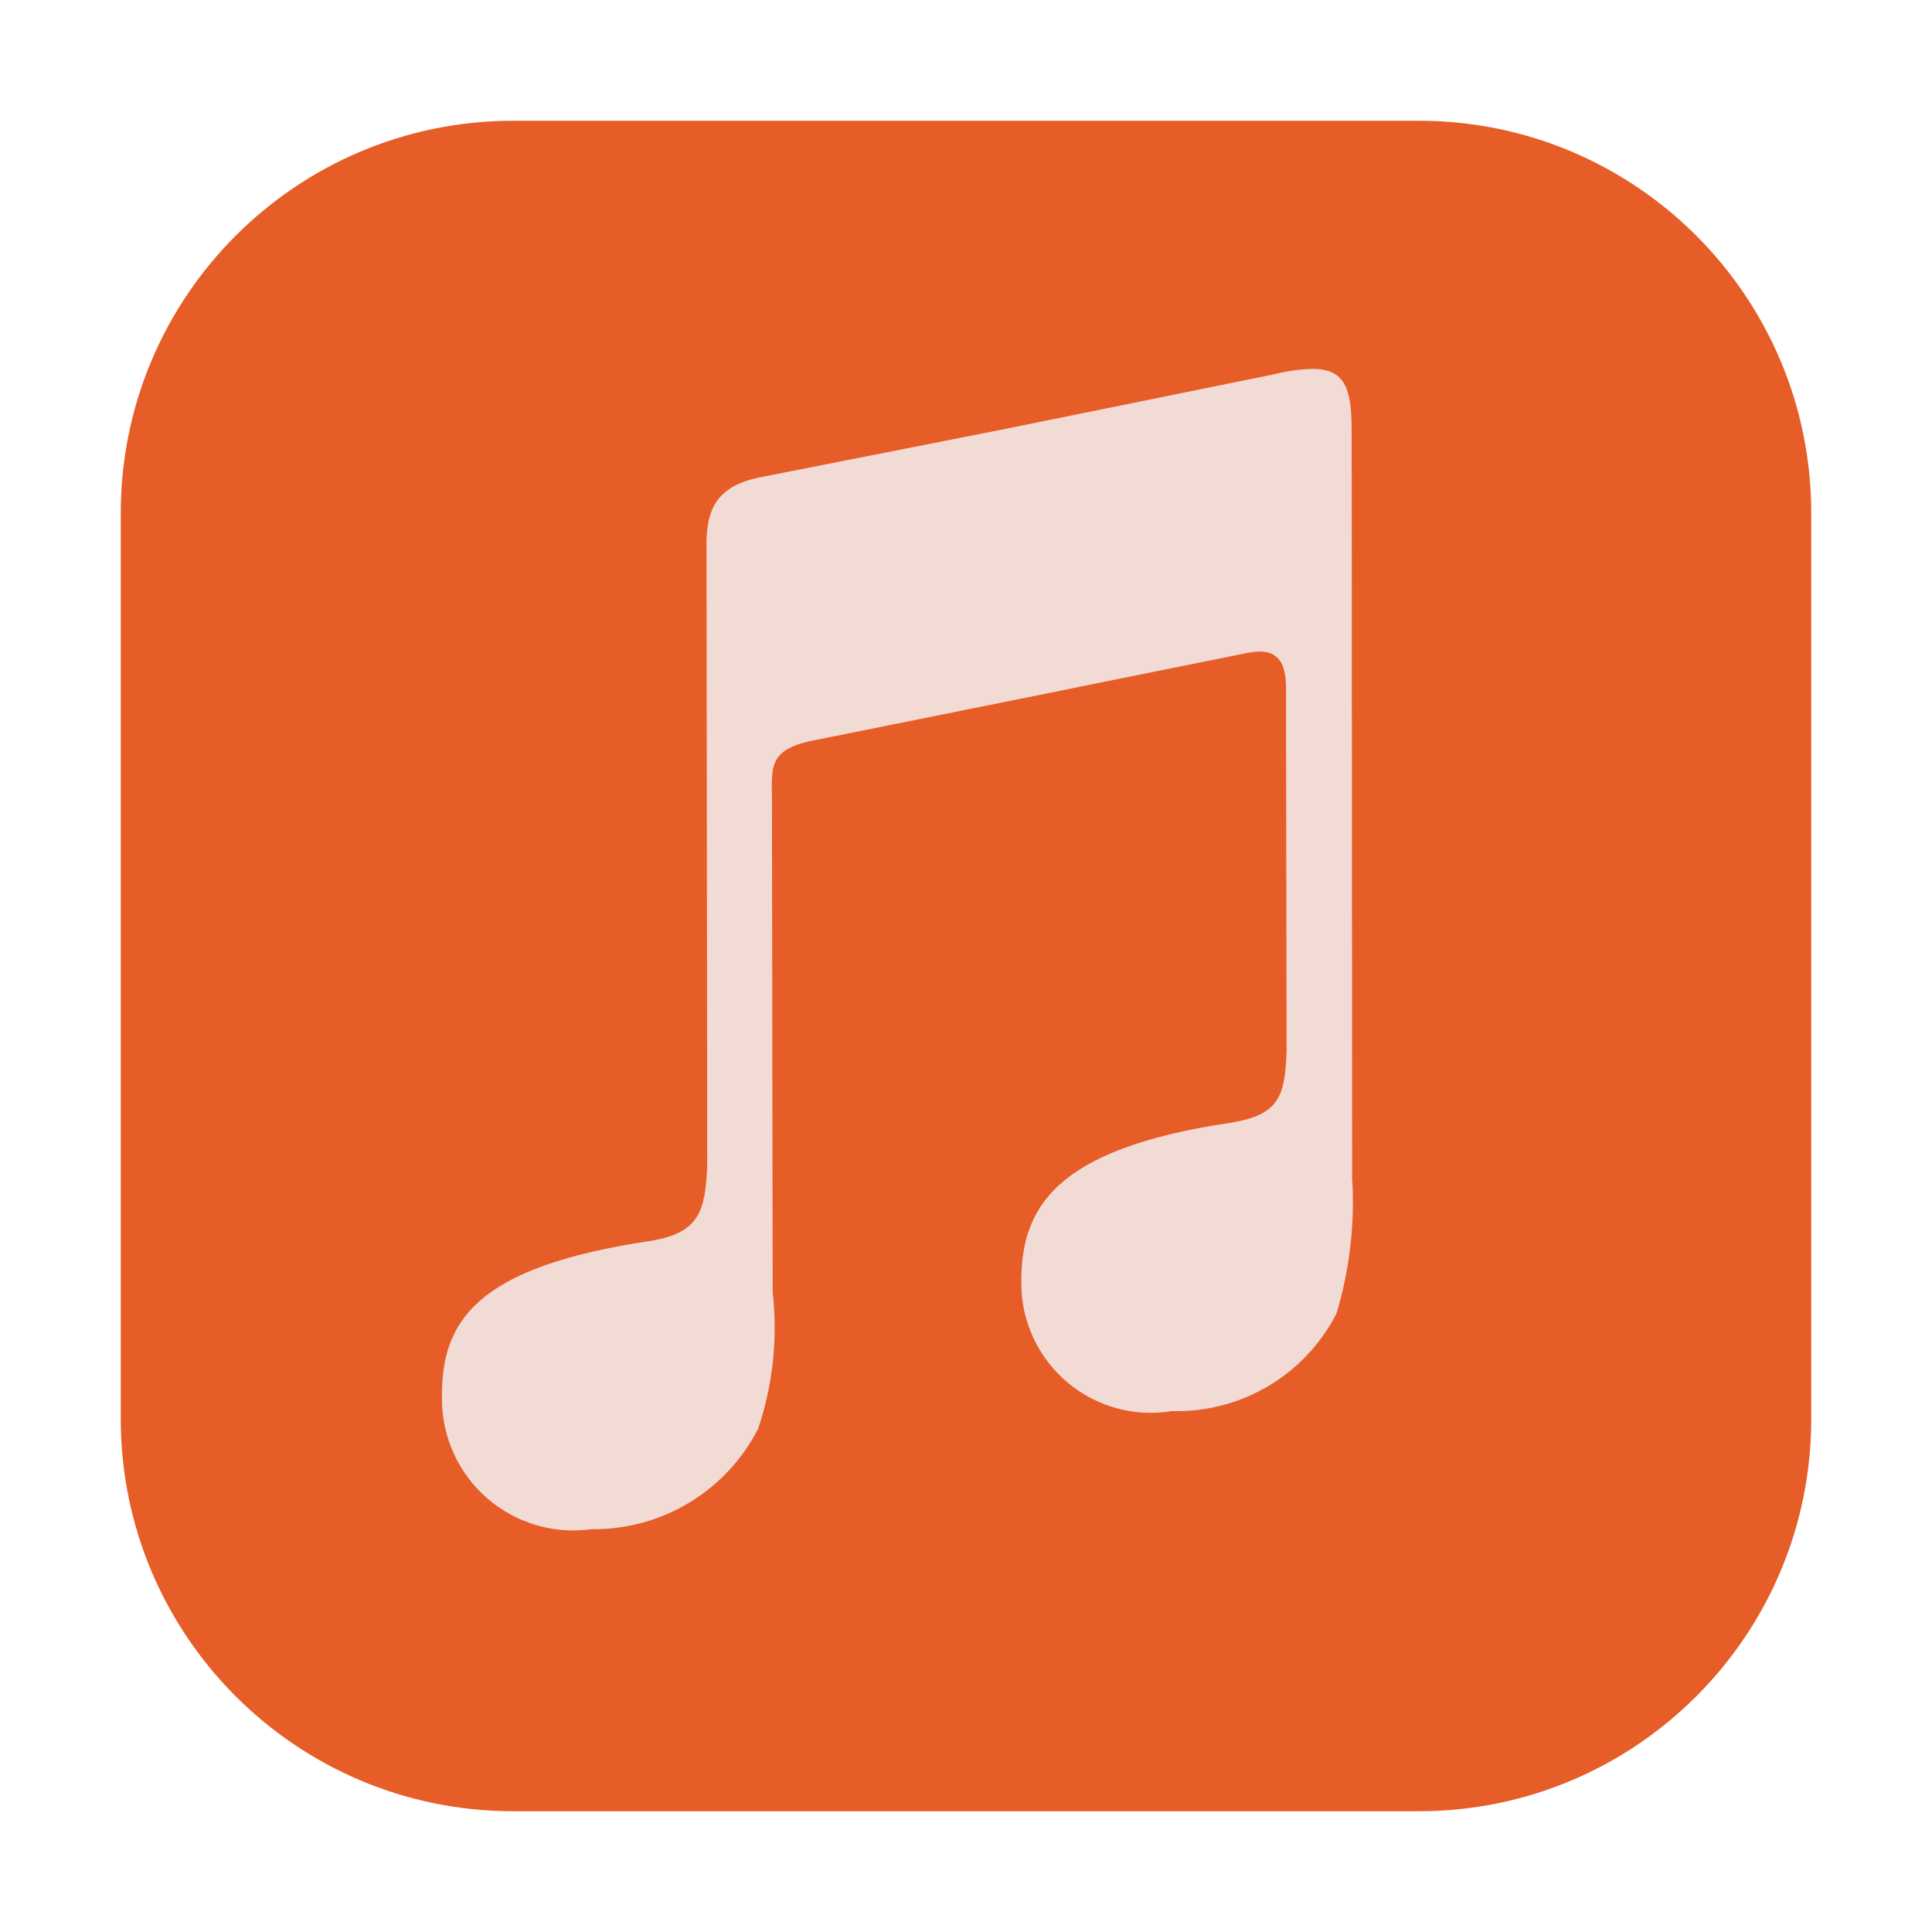
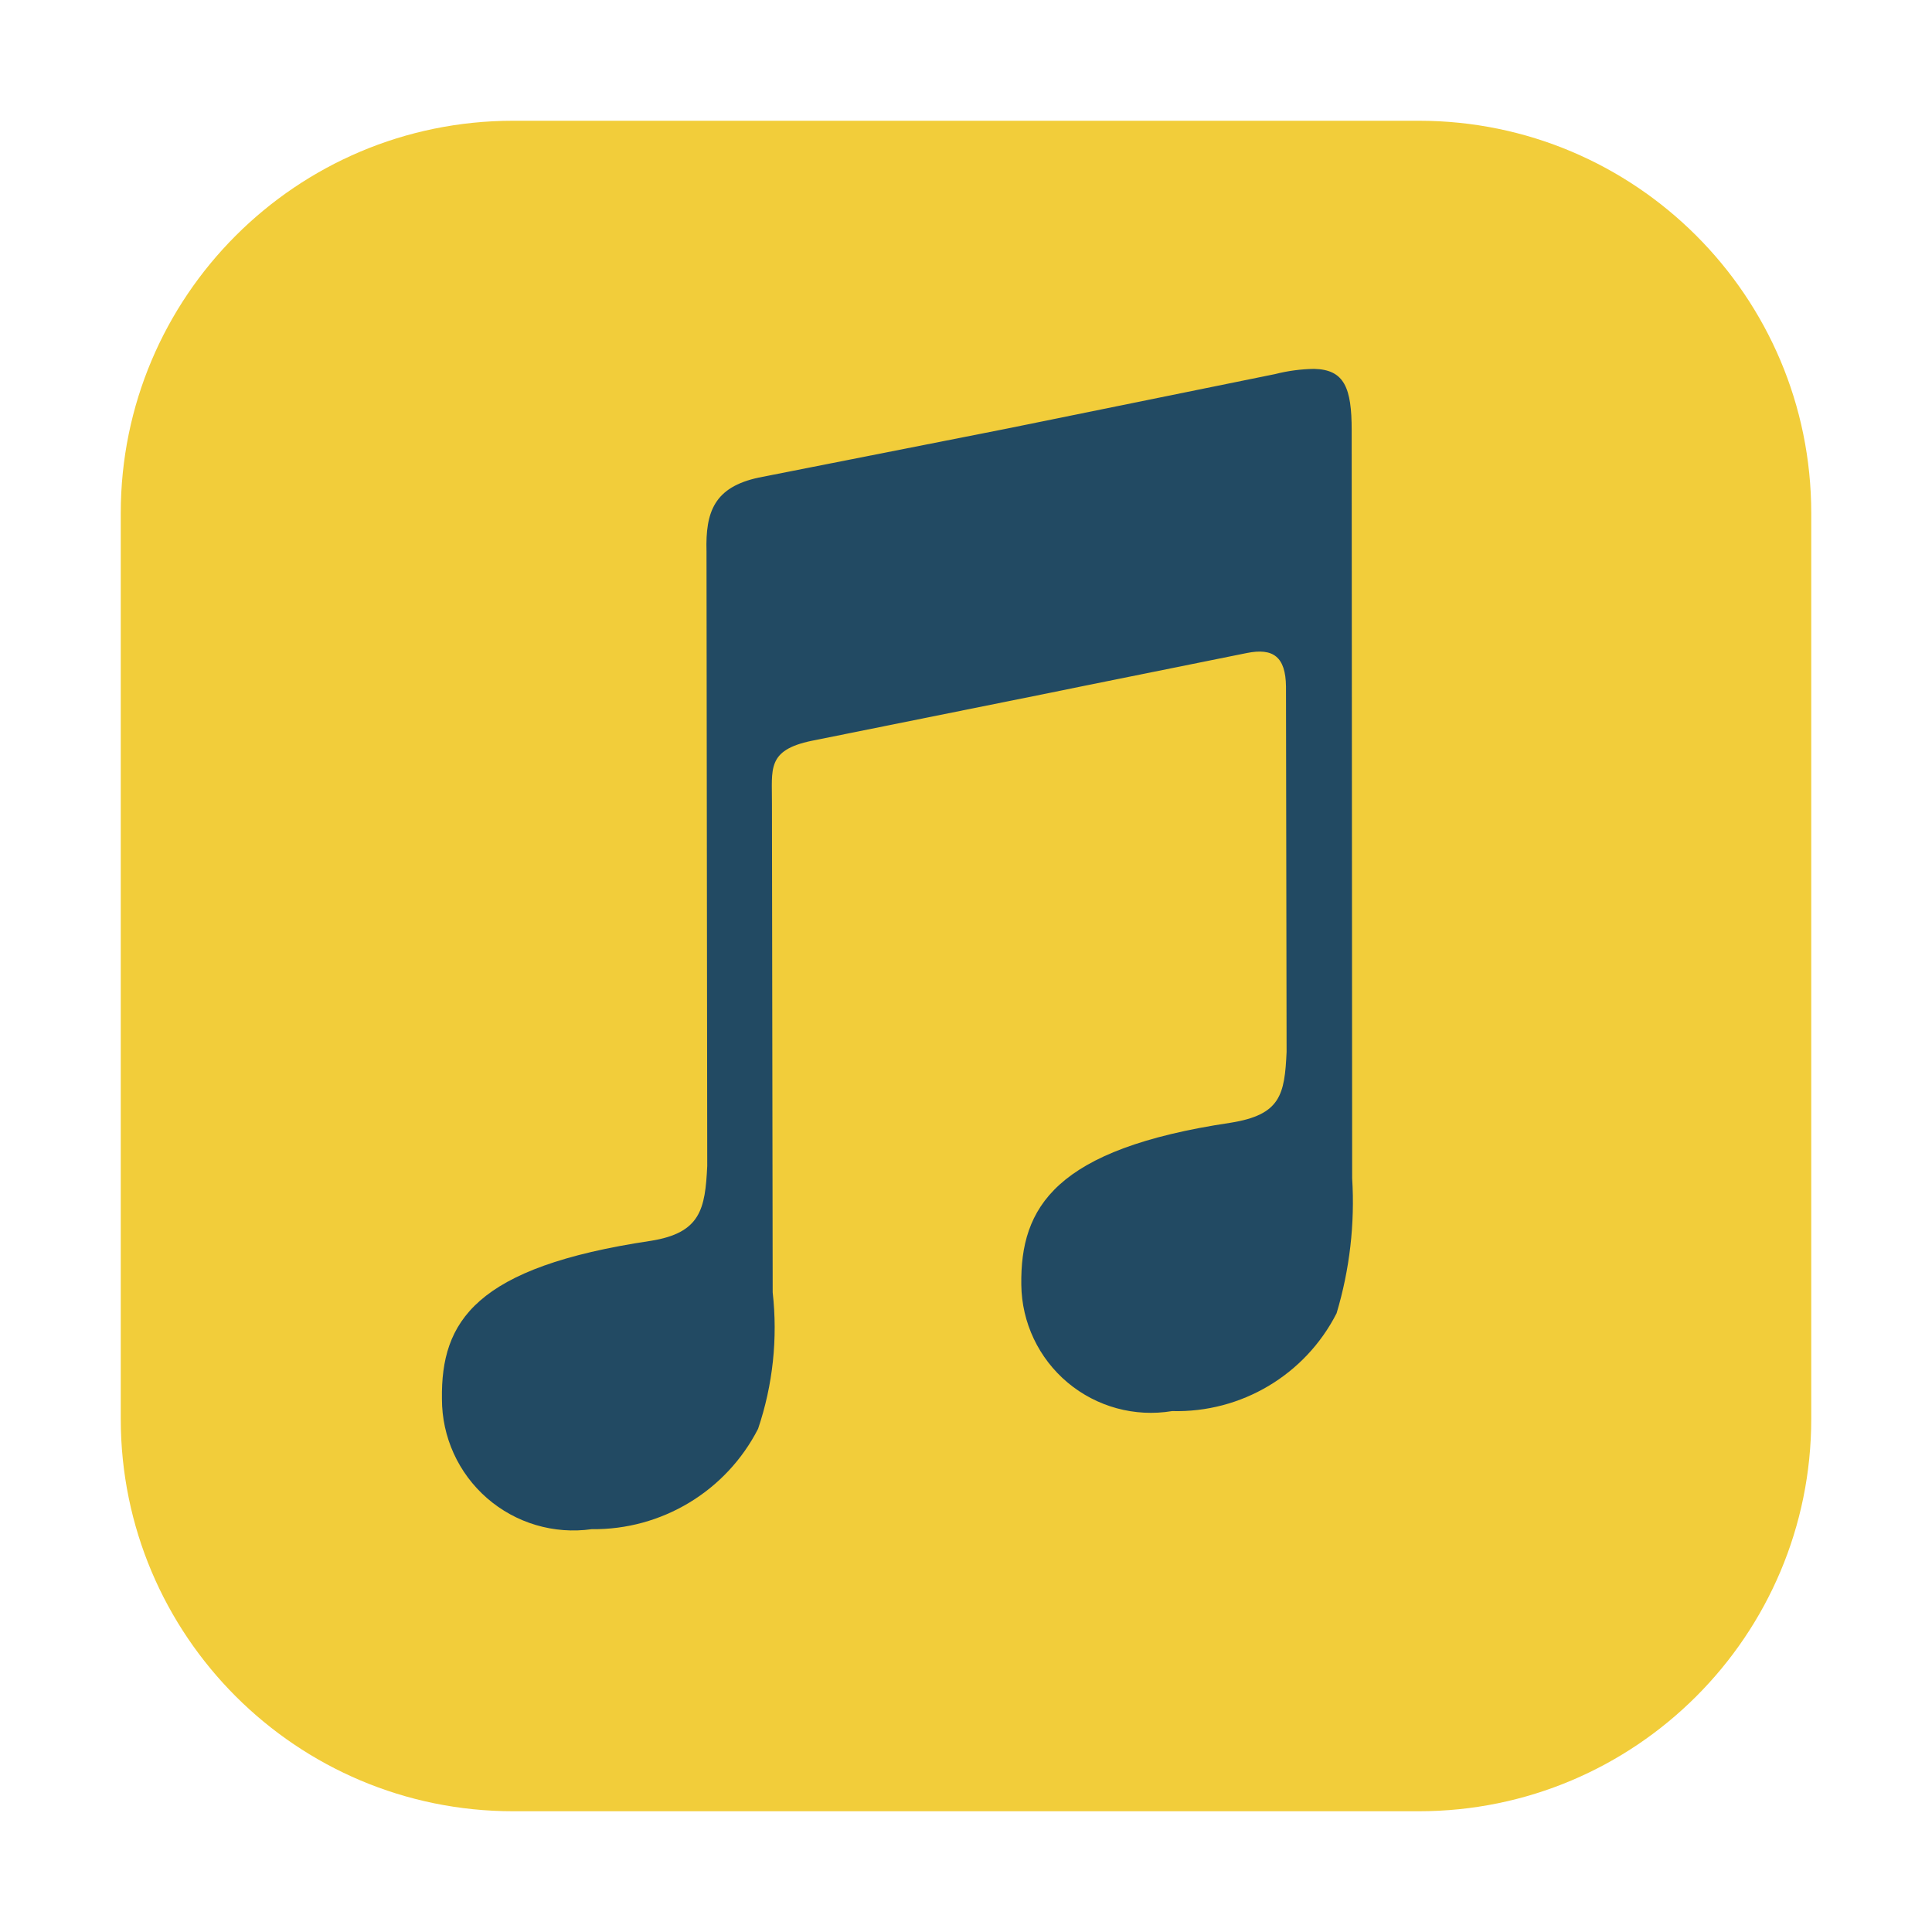
<svg xmlns="http://www.w3.org/2000/svg" height="16px" width="16px" id="svg61" viewBox="0 0 16 16">
  <defs>
-     <style>.cls-1{fill:#e65d27;}.cls-2{fill:#f2dbd5;}</style>
+     <style>.cls-1{fill:#f2cd3a;}.cls-2{fill:#224a63;}</style>
  </defs>
  <g id="g1124">
    <rect class="cls-1" x="1" y="1" width="14" height="14" rx="3.25" />
    <path class="cls-2" d="M10.882,3.055c.253.005.312.159.312.508l.004,6.194a3.207,3.207,0,0,1-.129,1.119,1.484,1.484,0,0,1-1.362.81A1.073,1.073,0,0,1,8.458,10.64c-.009-.641.278-1.125,1.734-1.342.412-.066.447-.23.463-.587L10.65,5.685c-.003-.246-.106-.321-.324-.277l-1.343.271-.294.06-1.967.396c-.376.078-.327.236-.329.519L6.399,10.703a2.613,2.613,0,0,1-.121,1.13A1.527,1.527,0,0,1,4.9,12.664a1.088,1.088,0,0,1-1.24-1.079c-.009-.641.274-1.092,1.73-1.309.412-.066.45-.262.467-.62L5.851,4.566c-.009-.326.063-.532.433-.611l2.012-.397.05-.01L10.56,3.098a1.395,1.395,0,0,1,.322-.043Z" />
  </g>
</svg>
